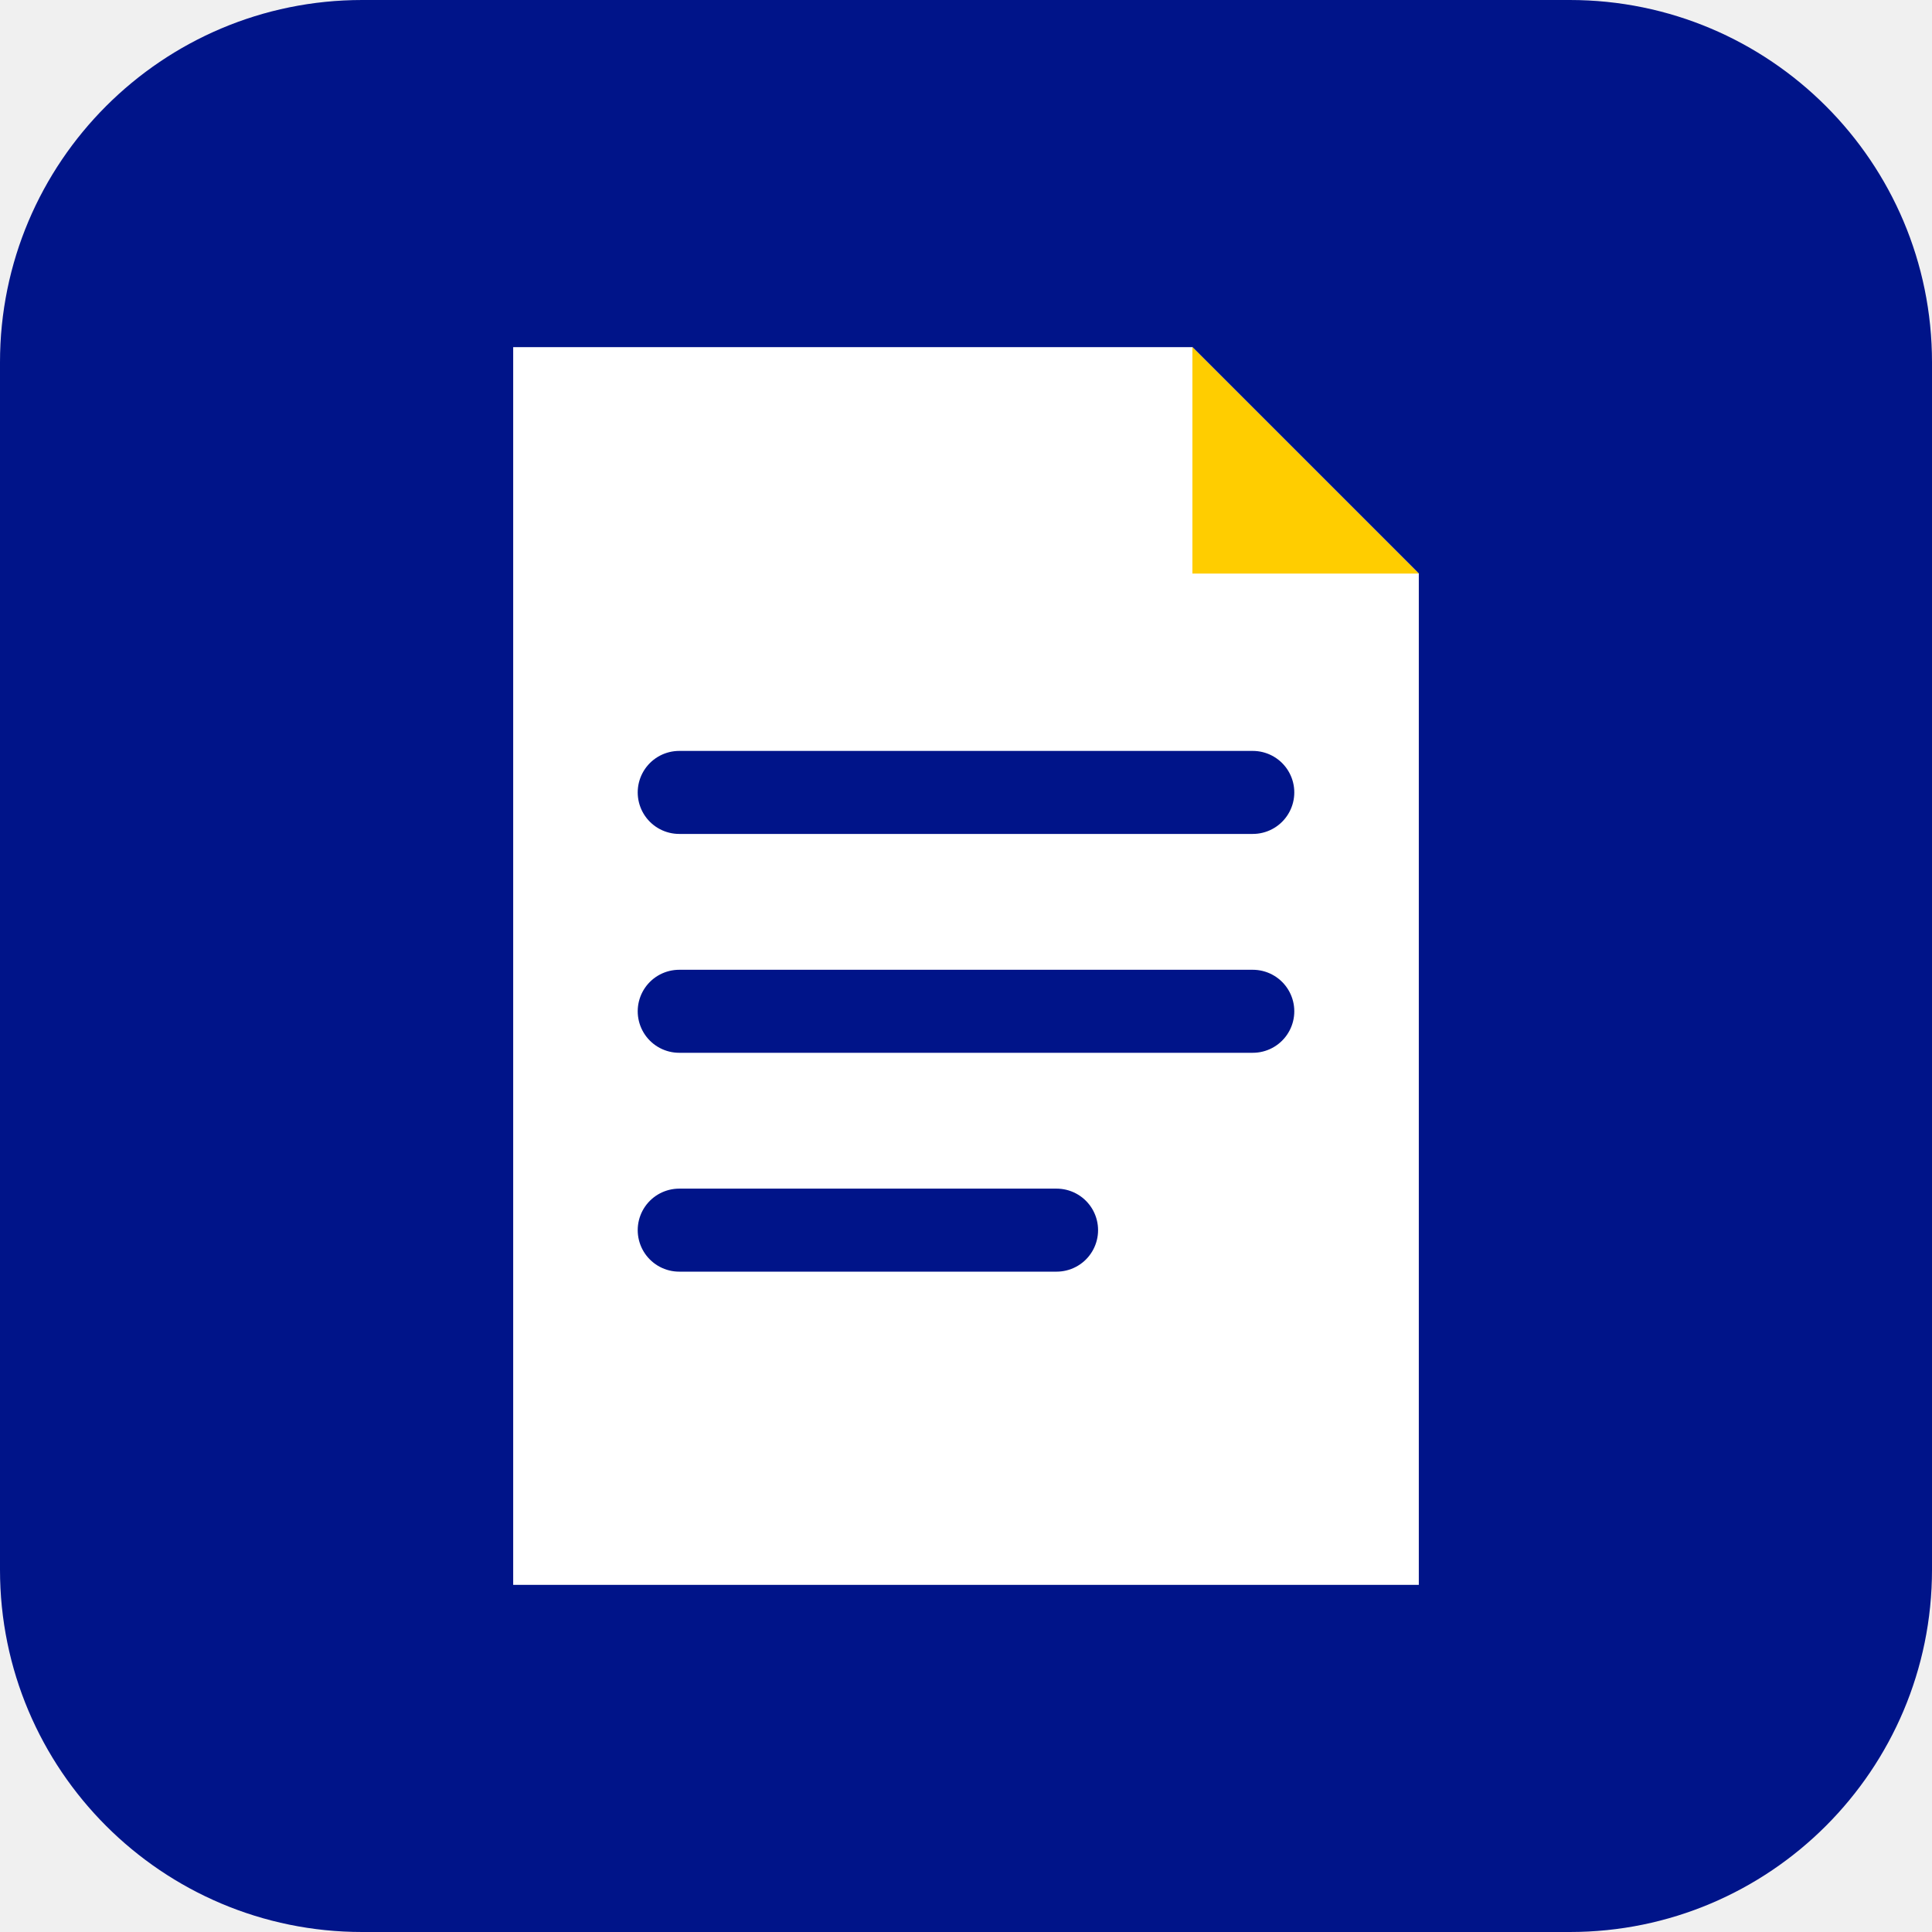
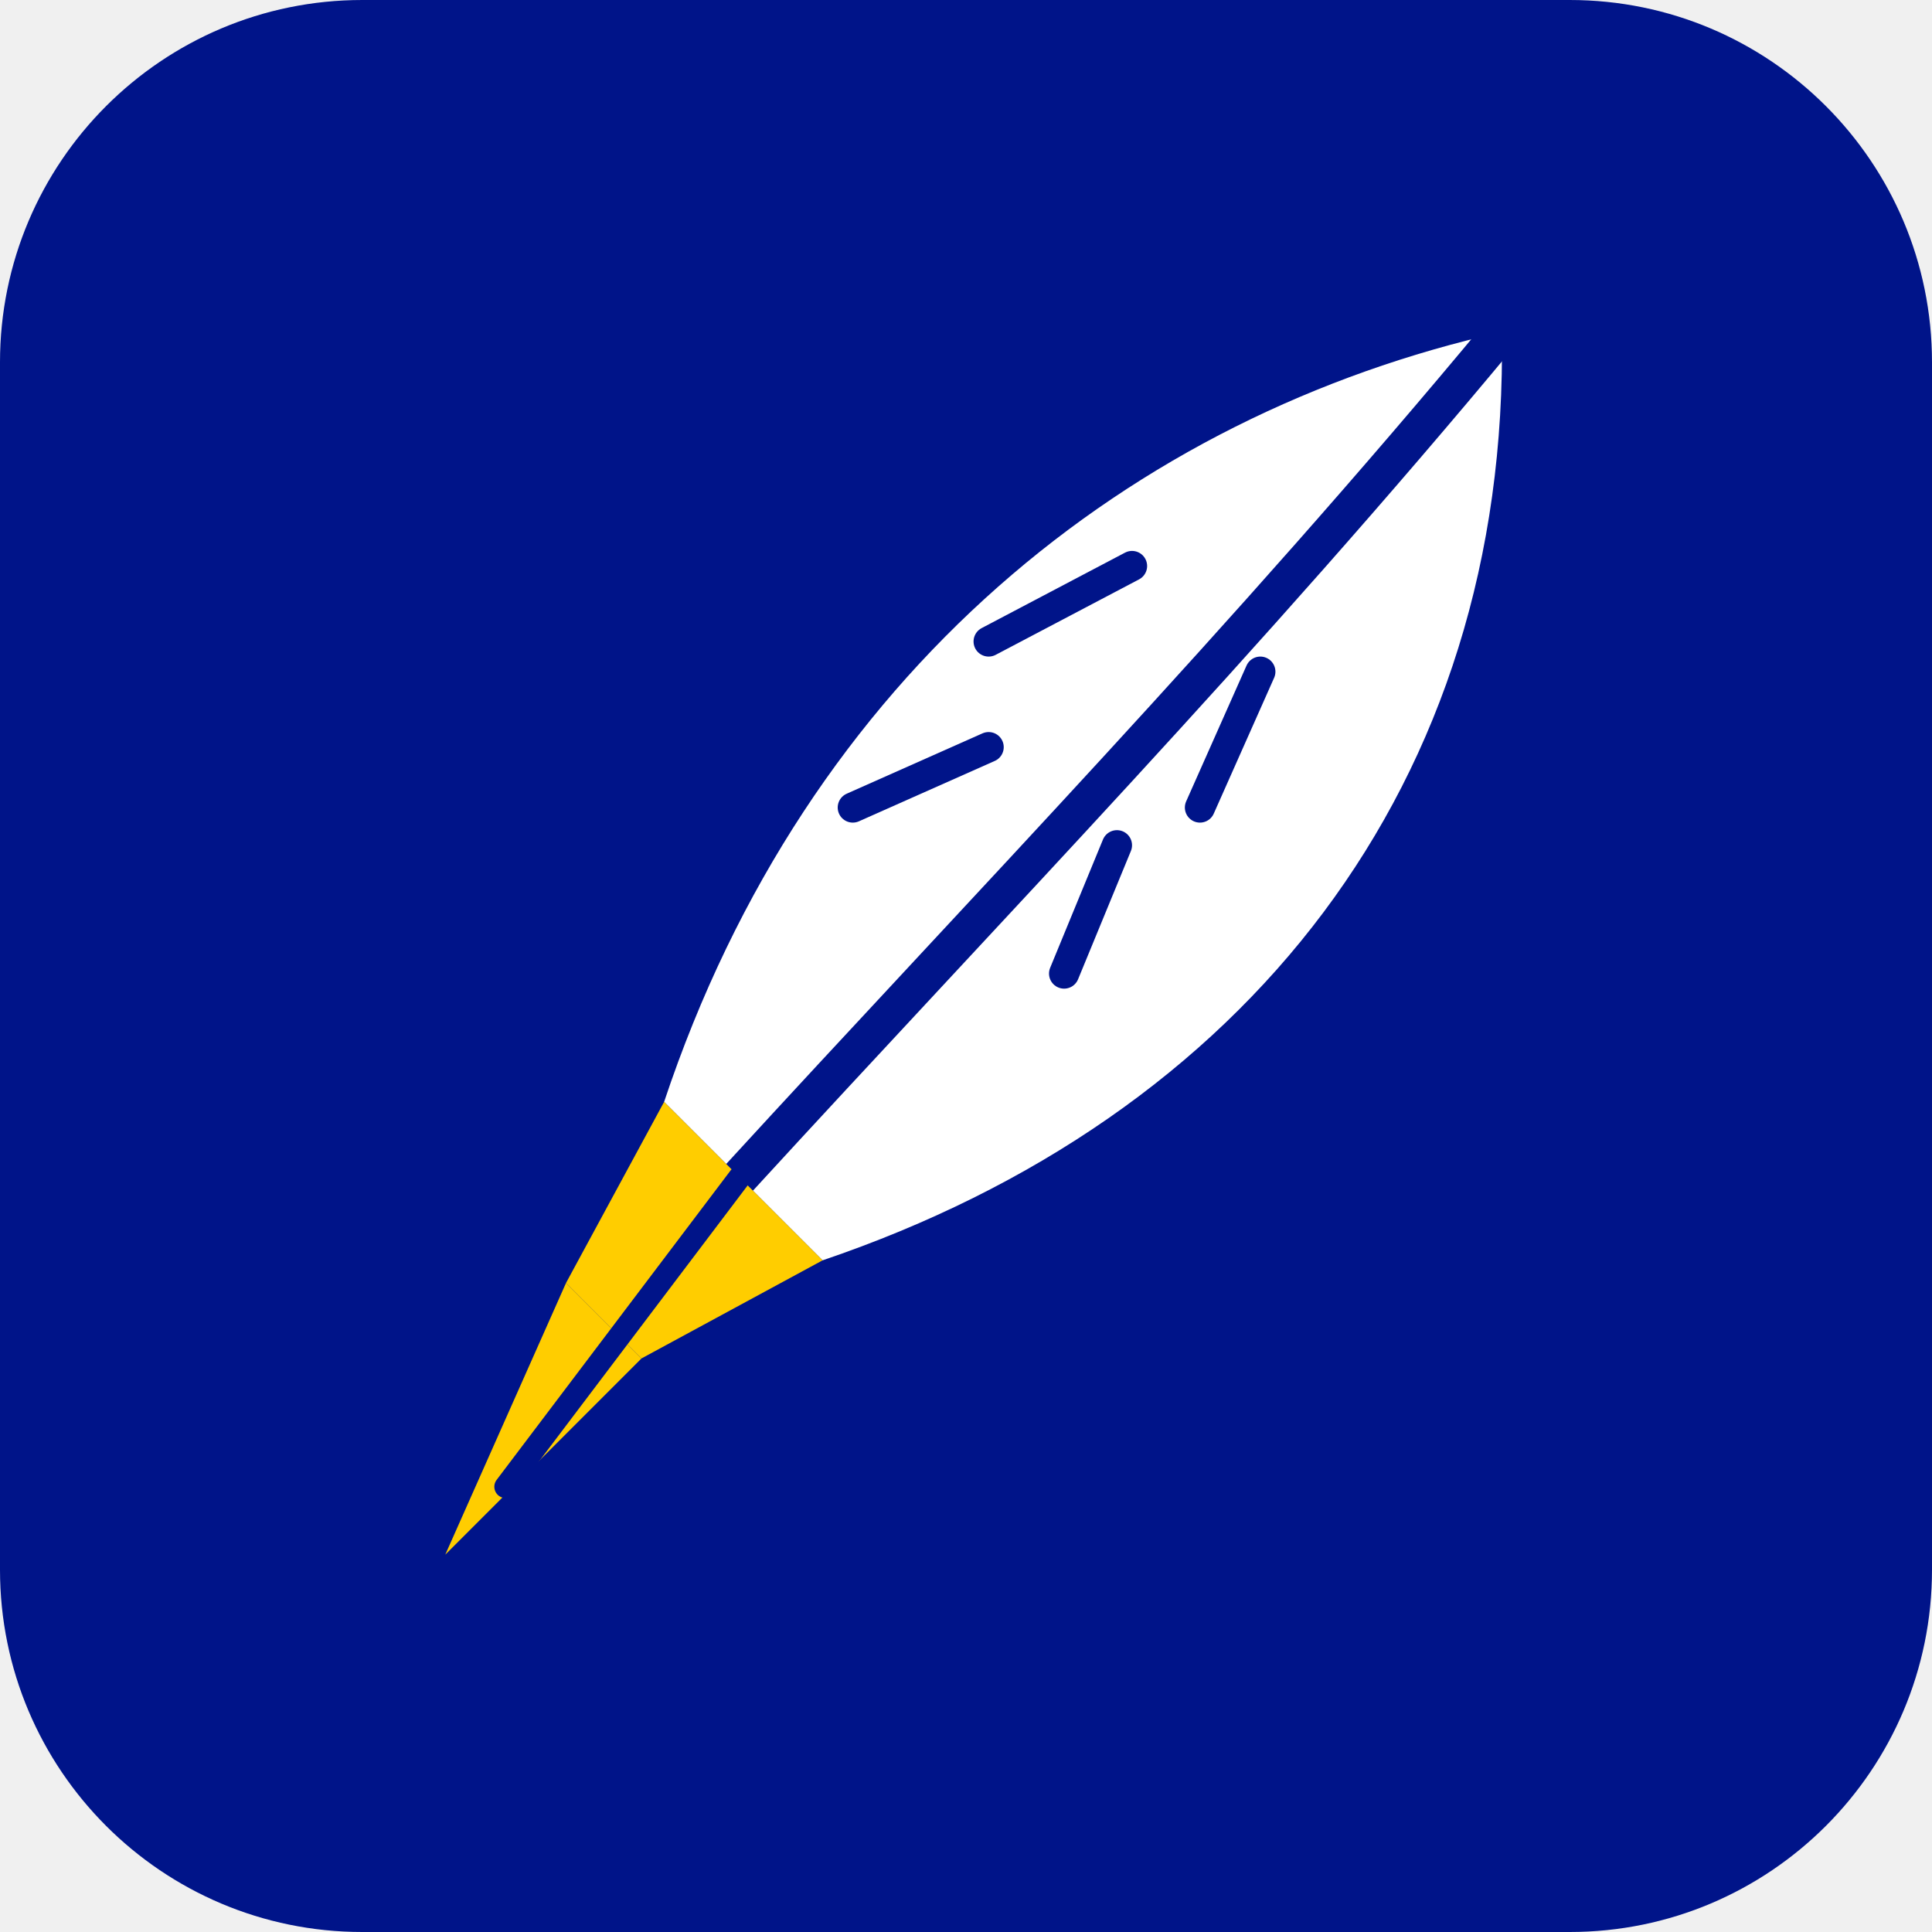
<svg xmlns="http://www.w3.org/2000/svg" viewBox="0 0 512 512">
  <rect width="512" height="512" rx="96" fill="#001489" />
-   <path d="M136 92 H316 L376 152 V420 H136 Z" fill="#FFFFFF" />
-   <path d="M316 92 V152 H376 Z" fill="#FFCD00" />
-   <g stroke="#001489" stroke-width="22" stroke-linecap="round">
-     <line x1="180" y1="210" x2="332" y2="210" />
-     <line x1="180" y1="268" x2="332" y2="268" />
-     <line x1="180" y1="326" x2="280" y2="326" />
+   <path d="M398 88 C300 110 214 178 176 292 L218 334 C330 296 400 208 398 88 Z" fill="#FFFFFF" />
+   <path d="M398 88 C330 170 262 240 196 312" fill="none" stroke="#001489" stroke-width="10" stroke-linecap="round" />
+   <g stroke="#001489" stroke-width="8" stroke-linecap="round">
+     <line x1="300" y1="150" x2="262" y2="170" />
+     <line x1="262" y1="198" x2="226" y2="214" />
+     <line x1="334" y1="178" x2="318" y2="214" />
+     <line x1="296" y1="224" x2="282" y2="258" />
  </g>
+   <path d="M176 292 L218 334 L170 360 L150 340 Z" fill="#FFCD00" />
+   <path d="M150 340 L170 360 L118 412 Z" fill="#FFCD00" />
+   <line x1="196" y1="312" x2="134" y2="394" stroke="#001489" stroke-width="6" stroke-linecap="round" />
</svg>
